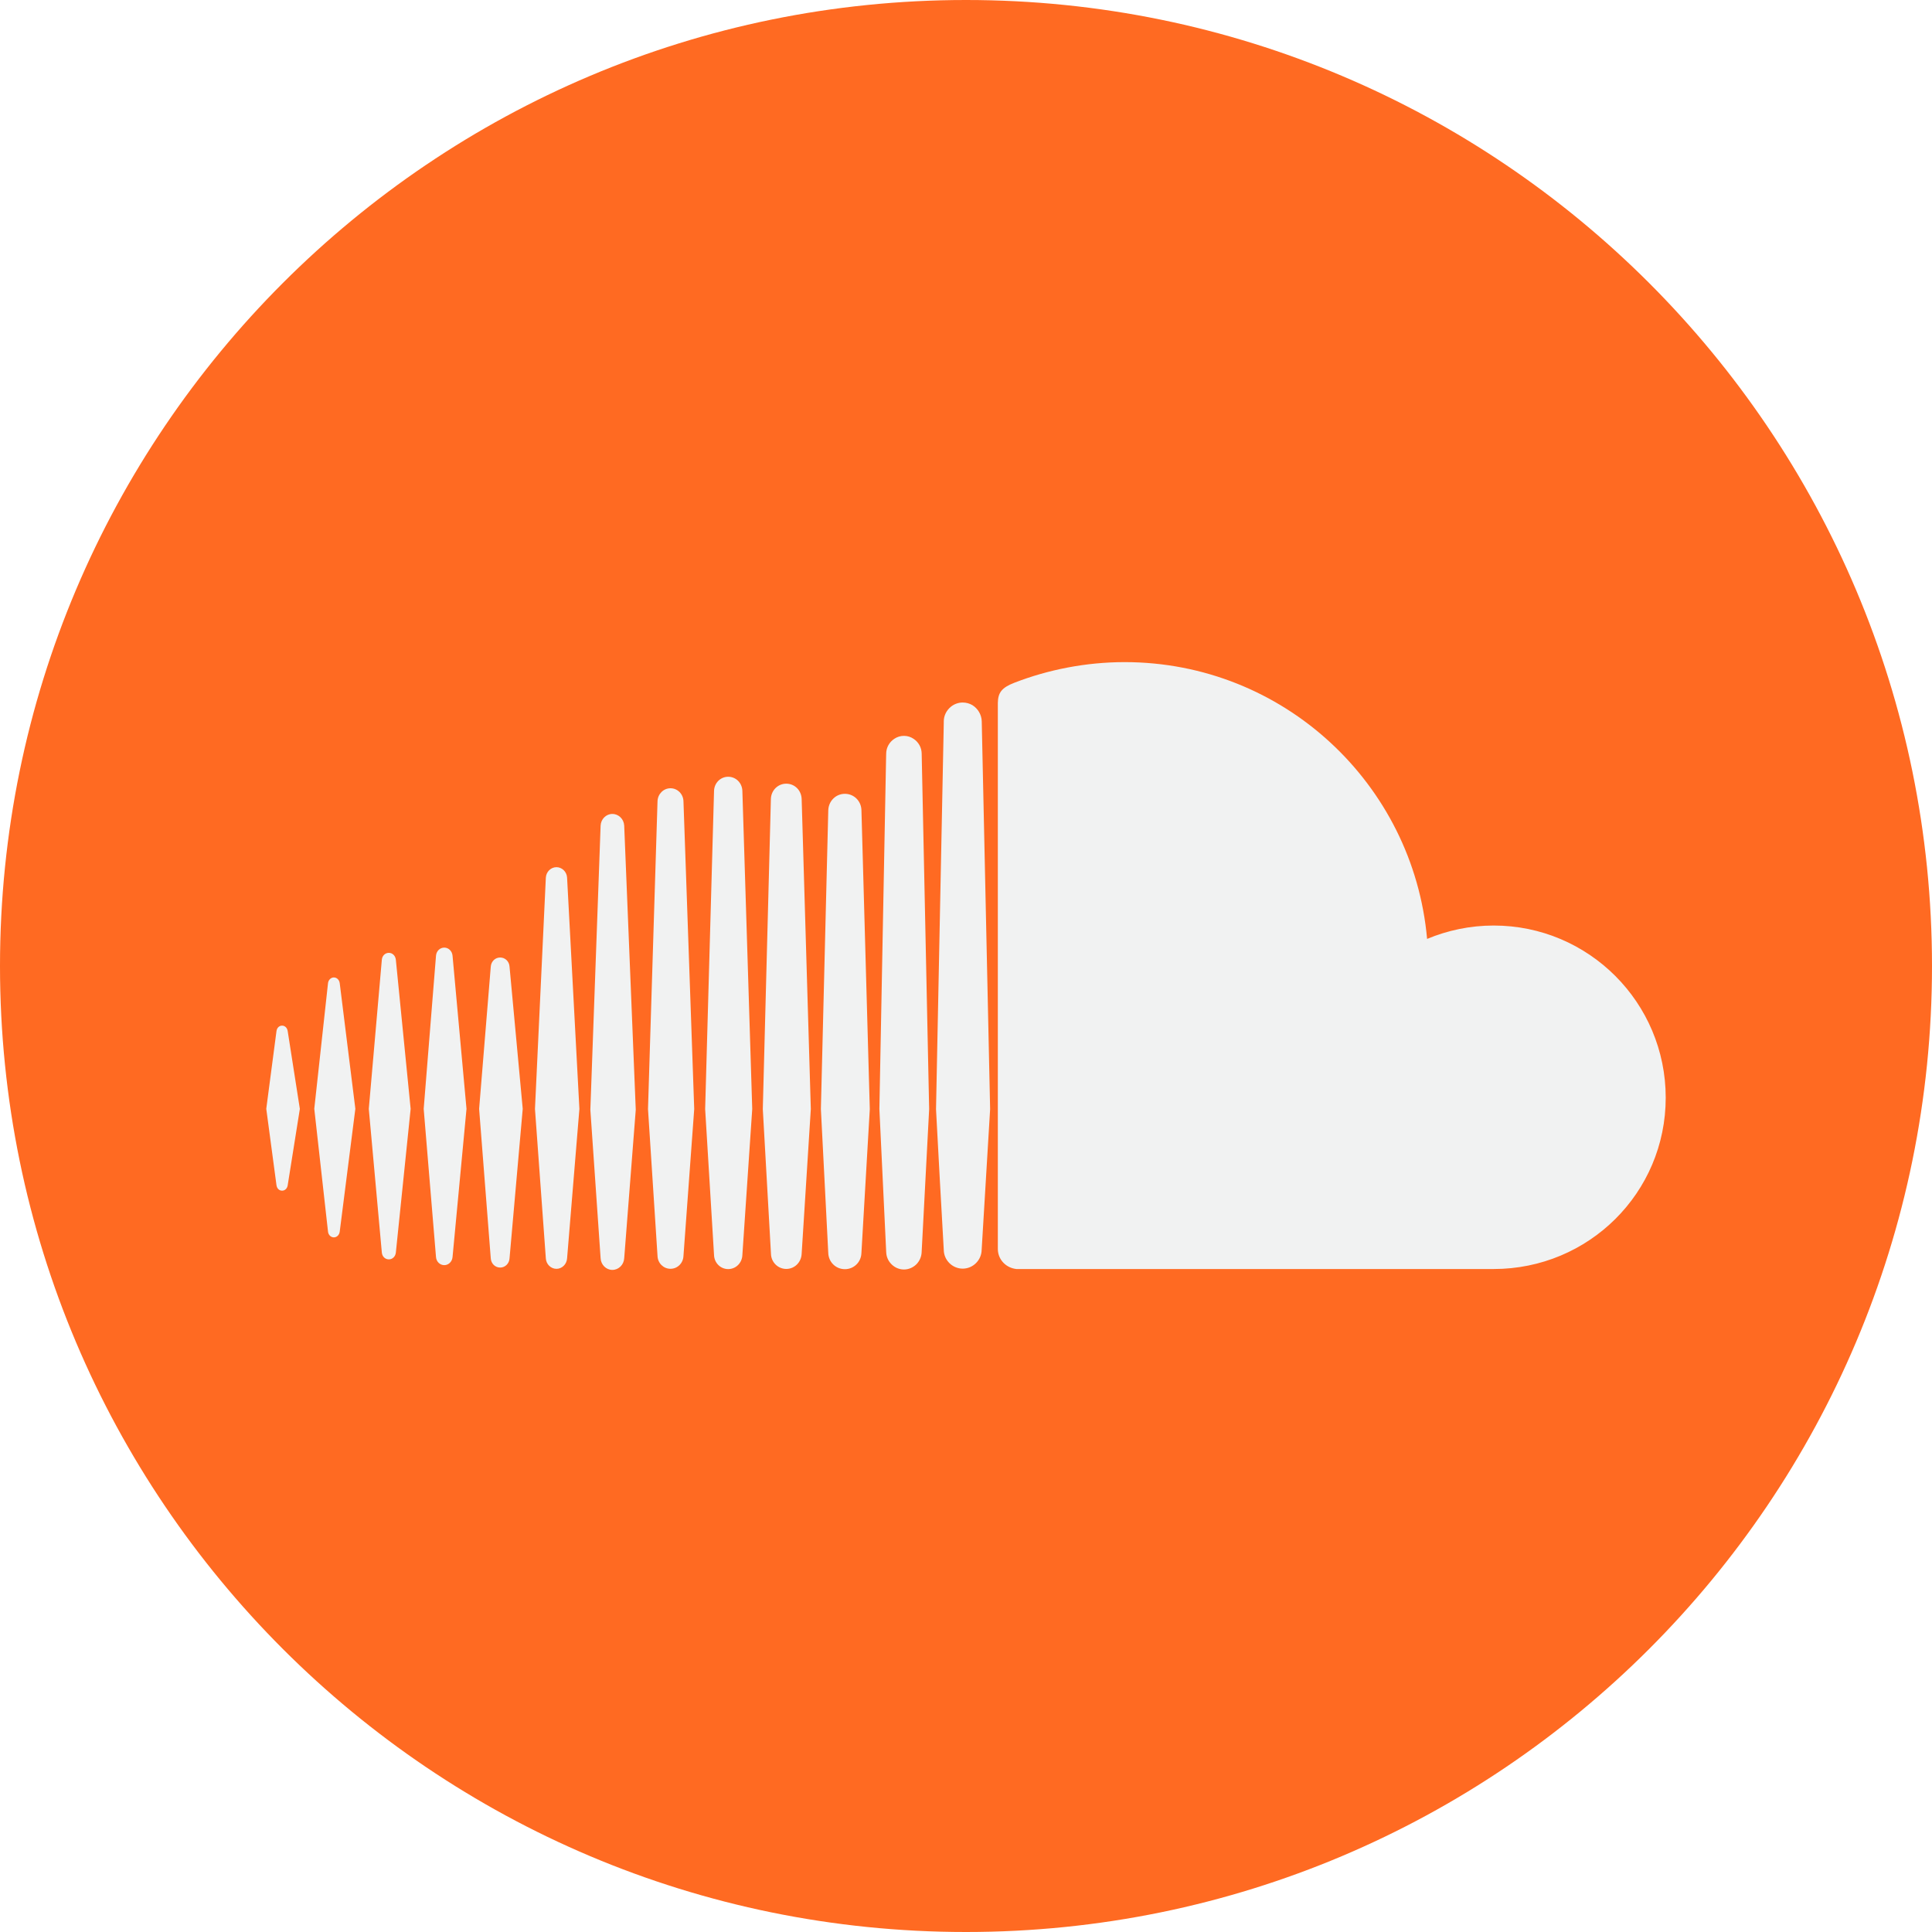
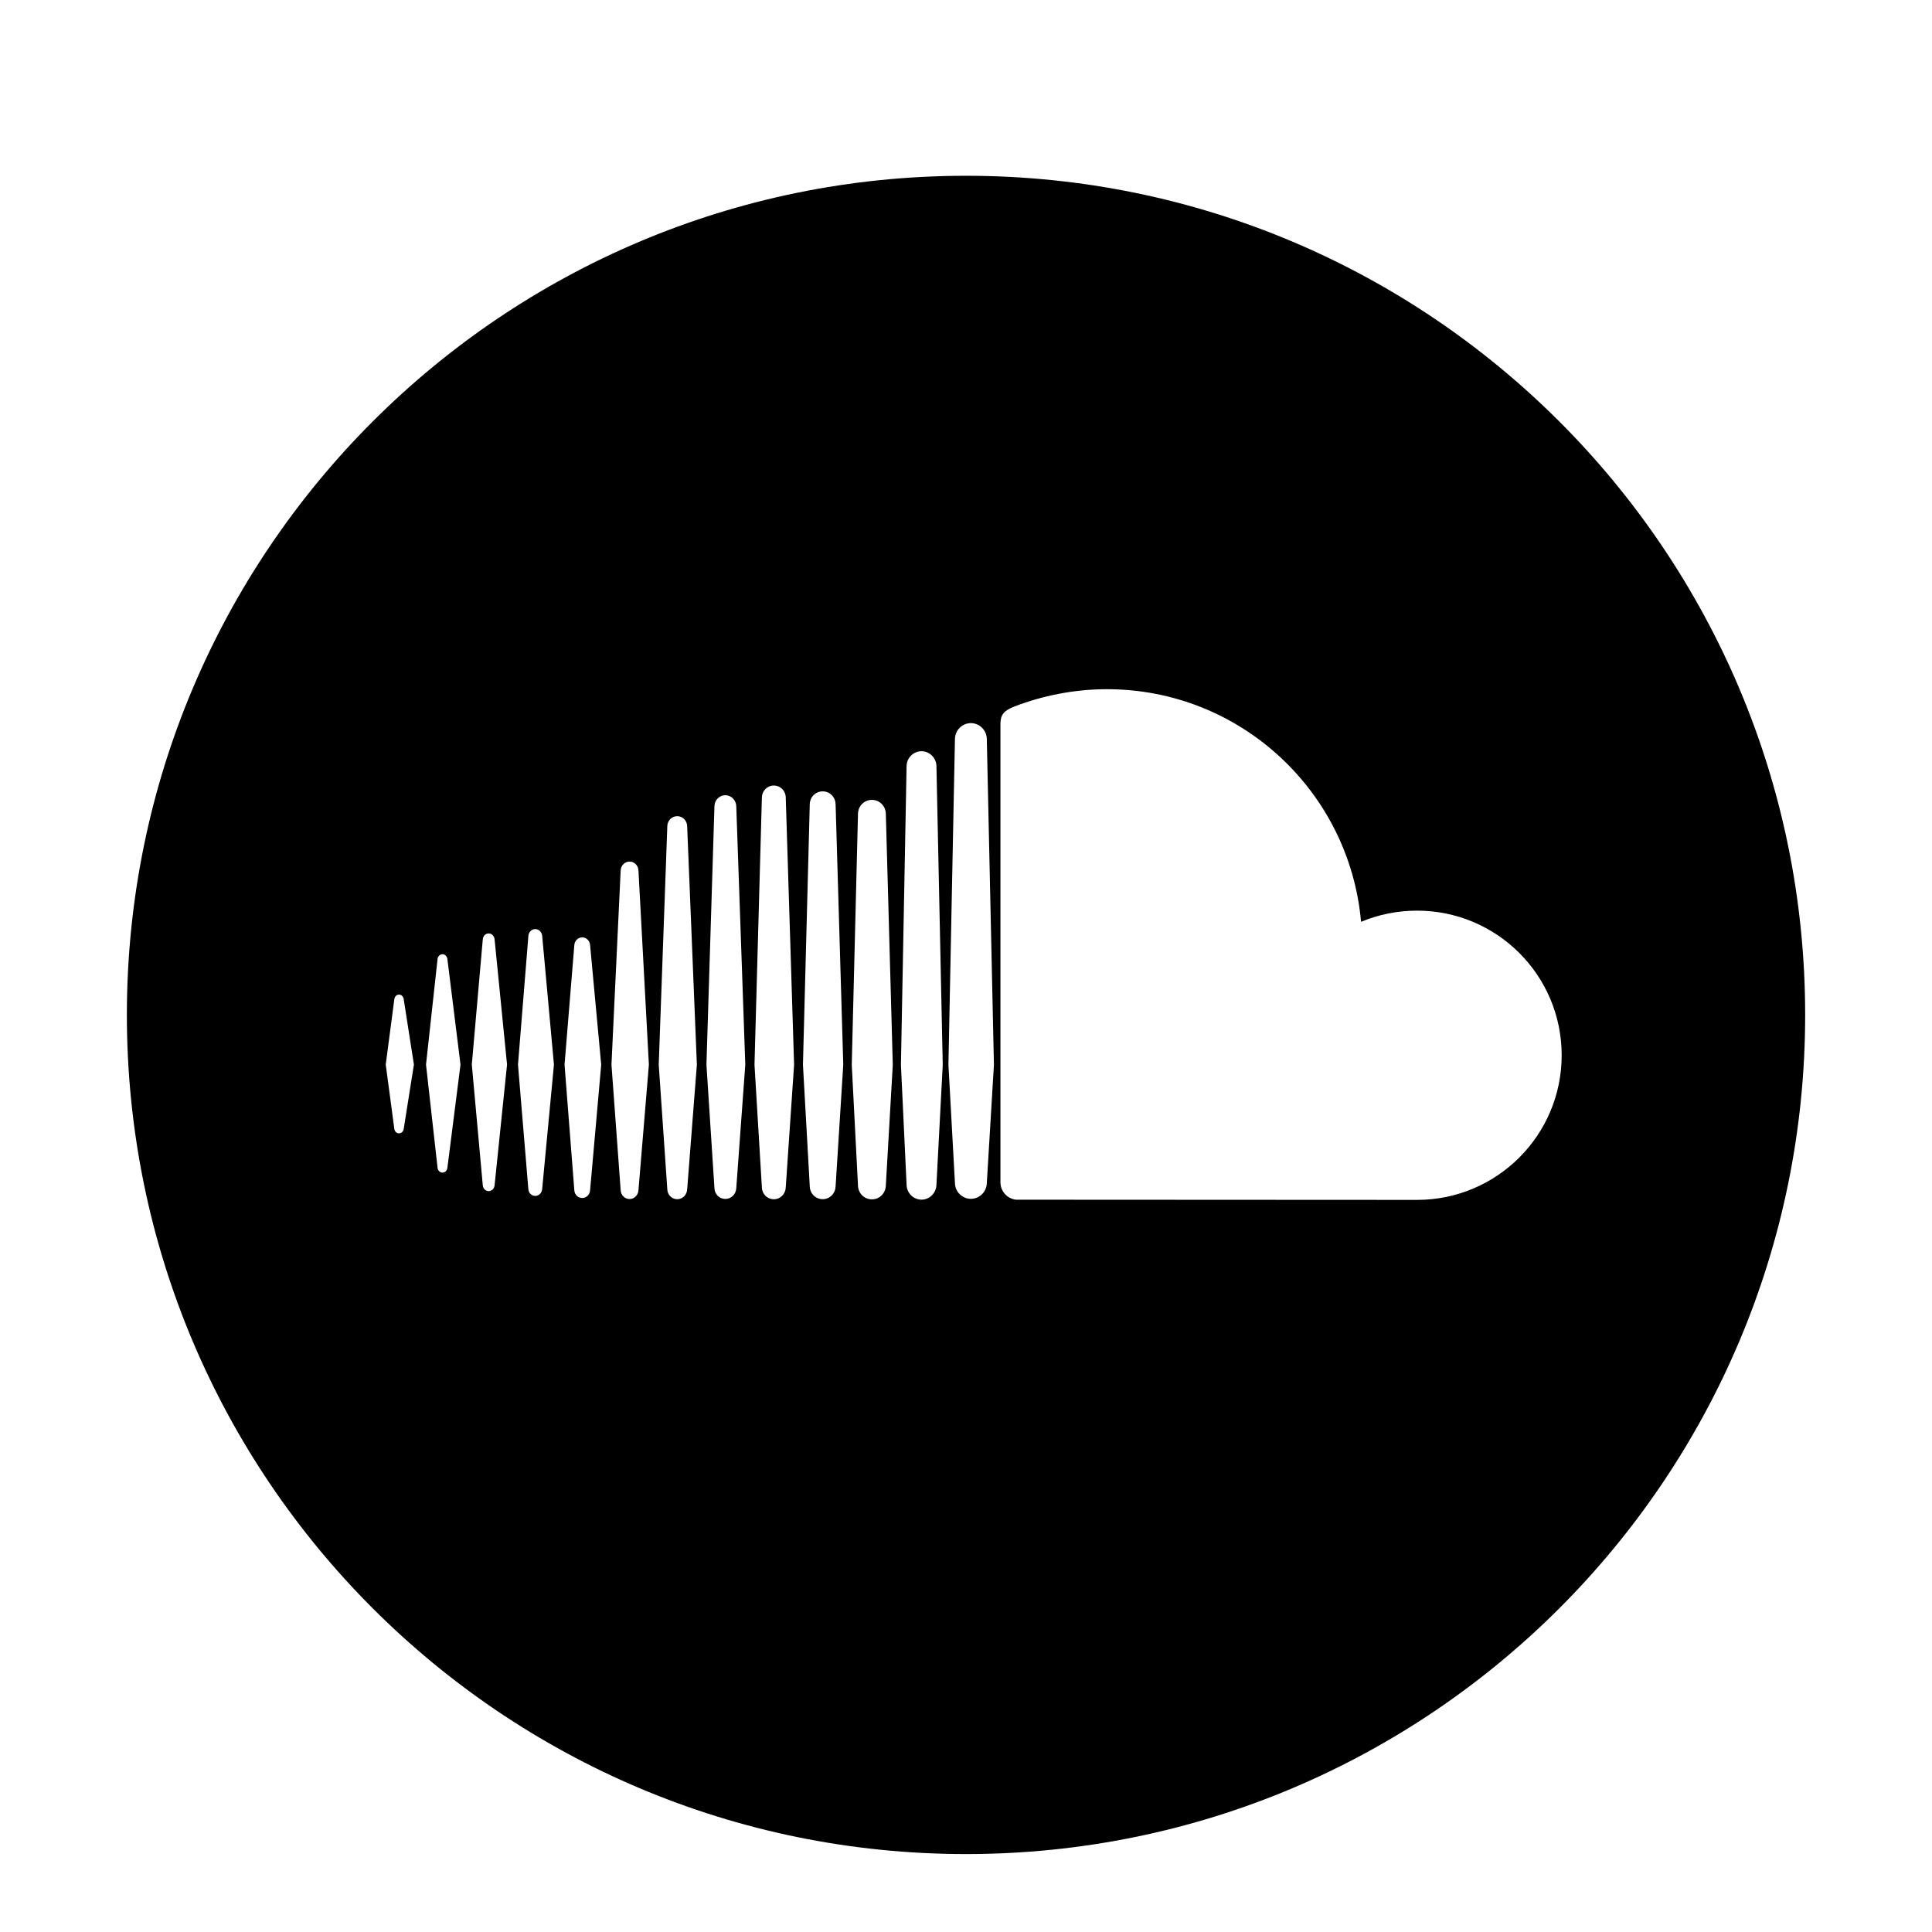
- <svg xmlns="http://www.w3.org/2000/svg" version="1.1" id="Capa_1" x="0px" y="0px" viewBox="0 0 112.196 112.196" style="enable-background:new 0 0 112.196 112.196;" xml:space="preserve">
-   <g>
-     <circle style="fill:#FF6A22;" cx="56.098" cy="56.098" r="56.098" />
-     <g>
-       <path style="fill:#F1F2F2;" d="M16.707,68.833c-0.027,0.182-0.157,0.312-0.326,0.312c-0.169,0-0.299-0.13-0.325-0.316    l-0.593-4.438l0.593-4.512c0.025-0.188,0.155-0.318,0.325-0.318c0.168,0,0.298,0.13,0.326,0.318l0.706,4.517L16.707,68.833z     M19.728,71.529c-0.028,0.193-0.168,0.328-0.341,0.328c-0.168,0-0.315-0.135-0.338-0.328l-0.798-7.139l0.798-7.299    c0.024-0.188,0.17-0.328,0.338-0.328c0.173,0,0.313,0.137,0.341,0.328l0.908,7.299L19.728,71.529z M22.988,72.738    c-0.023,0.232-0.197,0.397-0.406,0.397c-0.216,0-0.387-0.165-0.408-0.397l-0.757-8.342l0.757-8.659    c0.019-0.235,0.192-0.403,0.408-0.403c0.209,0,0.382,0.168,0.406,0.403l0.859,8.659L22.988,72.738z M26.28,73.003    c-0.024,0.266-0.232,0.467-0.479,0.467c-0.253,0-0.46-0.201-0.481-0.467l-0.715-8.607l0.715-8.897    c0.021-0.268,0.228-0.469,0.481-0.469c0.247,0,0.455,0.201,0.479,0.469l0.811,8.897L26.28,73.003z M29.59,73.072    c-0.017,0.309-0.258,0.538-0.543,0.538c-0.294,0-0.527-0.229-0.547-0.538l-0.676-8.677l0.676-8.254    c0.021-0.307,0.253-0.536,0.547-0.536c0.29,0,0.526,0.229,0.543,0.532l0.766,8.258L29.59,73.072z M32.932,73.077v-0.005    c-0.02,0.342-0.291,0.612-0.617,0.612c-0.327,0-0.598-0.271-0.617-0.607l-0.631-8.677l0.631-13.429    c0.019-0.342,0.29-0.612,0.617-0.612c0.327,0,0.598,0.271,0.617,0.607l0.715,13.434L32.932,73.077z M36.249,73.072v-0.005    c-0.02,0.378-0.319,0.679-0.689,0.679c-0.363,0-0.663-0.301-0.681-0.679l-0.596-8.621l0.596-16.501    c0.018-0.378,0.318-0.677,0.681-0.677c0.37,0,0.669,0.299,0.689,0.677l0.671,16.501L36.249,73.072z M39.69,72.939v-0.005    c-0.015,0.421-0.346,0.748-0.753,0.748c-0.407,0-0.738-0.327-0.753-0.743l-0.553-8.533c0,0,0.553-17.876,0.553-17.881    c0.016-0.416,0.346-0.749,0.753-0.749c0.407,0,0.739,0.333,0.753,0.749l0.625,17.881L39.69,72.939z M43.111,72.882    c-0.016,0.458-0.375,0.817-0.822,0.817c-0.448,0-0.807-0.359-0.823-0.813l-0.516-8.482l0.516-18.478    c0.016-0.46,0.375-0.818,0.823-0.818c0.447,0,0.807,0.358,0.822,0.818l0.573,18.478L43.111,72.882z M46.554,72.807v-0.005    c-0.016,0.495-0.403,0.888-0.894,0.888c-0.484,0-0.879-0.393-0.888-0.883l-0.474-8.401L44.767,46.4    c0.014-0.502,0.408-0.89,0.893-0.89c0.491,0,0.878,0.388,0.894,0.89l0.532,18.006L46.554,72.807z M50.025,72.757V72.75    c-0.008,0.539-0.434,0.954-0.96,0.954c-0.53,0-0.95-0.415-0.966-0.947l-0.428-8.352L48.1,47.058    c0.016-0.538,0.436-0.959,0.966-0.959c0.526,0,0.952,0.421,0.96,0.959l0.485,17.352L50.025,72.757z M53.566,71.876l-0.043,0.818    c-0.005,0.285-0.125,0.543-0.308,0.729c-0.188,0.183-0.446,0.3-0.719,0.3c-0.318,0-0.598-0.146-0.79-0.376    c-0.142-0.167-0.23-0.383-0.24-0.61c-0.003-0.01-0.003-0.023-0.003-0.037c0,0-0.395-8.286-0.395-8.3l0.39-20.443l0.005-0.196    c0.003-0.358,0.193-0.677,0.477-0.86c0.159-0.106,0.347-0.168,0.557-0.168c0.206,0,0.401,0.064,0.564,0.177    c0.277,0.185,0.458,0.496,0.463,0.852l0.434,20.648L53.566,71.876z M57.007,72.587v-0.01c-0.007,0.604-0.502,1.096-1.1,1.096    c-0.6,0-1.094-0.492-1.1-1.091l-0.227-4.03l-0.223-4.138l0.45-22.406v-0.113c0.001-0.34,0.161-0.644,0.408-0.849    c0.189-0.155,0.432-0.249,0.692-0.249c0.207,0,0.399,0.057,0.563,0.153c0.313,0.196,0.532,0.543,0.542,0.94l0.487,22.523    L57.007,72.587z M86.74,73.695c0,0-27.683,0-27.712,0c-0.598-0.061-1.071-0.537-1.081-1.15V40.821    c0.01-0.584,0.211-0.885,0.963-1.174c1.941-0.752,4.139-1.196,6.398-1.196c9.215,0,16.766,7.069,17.567,16.074    c1.186-0.495,2.496-0.777,3.865-0.777c5.518,0,9.992,4.476,9.992,9.998C96.732,69.267,92.258,73.695,86.74,73.695L86.74,73.695z" />
-     </g>
-   </g>
-   <g>
- </g>
-   <g>
- </g>
-   <g>
- </g>
-   <g>
- </g>
-   <g>
- </g>
-   <g>
- </g>
-   <g>
- </g>
-   <g>
- </g>
-   <g>
- </g>
-   <g>
- </g>
-   <g>
- </g>
-   <g>
- </g>
-   <g>
- </g>
-   <g>
- </g>
-   <g>
- </g>
+ <svg xmlns="http://www.w3.org/2000/svg" enable-background="new 0 0 56.693 56.693" height="56.693px" id="Layer_1" version="1.1" viewBox="0 0 56.693 56.693" width="56.693px" xml:space="preserve">
+   <path d="M28.348,5.158c-13.6,0-24.625,11.023-24.625,24.623c0,13.6,11.025,24.625,24.625,24.625  c13.598,0,24.623-11.025,24.623-24.625C52.971,16.181,41.945,5.158,28.348,5.158z M11.847,33.124  c-0.011,0.078-0.068,0.133-0.138,0.133c-0.072,0-0.128-0.055-0.138-0.133l-0.252-1.885l0.252-1.916  c0.01-0.08,0.066-0.137,0.138-0.137c0.07,0,0.127,0.057,0.138,0.137l0.299,1.916L11.847,33.124z M13.128,34.271  c-0.012,0.082-0.071,0.139-0.144,0.139s-0.133-0.059-0.144-0.141l-0.339-3.029l0.339-3.1c0.01-0.08,0.071-0.139,0.144-0.139  s0.132,0.057,0.144,0.139l0.385,3.1L13.128,34.271z M14.513,34.784c-0.01,0.096-0.083,0.168-0.173,0.168  c-0.091,0-0.164-0.072-0.173-0.17l-0.322-3.543l0.322-3.676c0.009-0.1,0.082-0.172,0.173-0.172c0.089,0,0.163,0.072,0.173,0.172  l0.366,3.676L14.513,34.784z M15.909,34.894c-0.01,0.115-0.097,0.199-0.202,0.199c-0.107,0-0.195-0.084-0.203-0.199L15.2,31.241  l0.305-3.777c0.008-0.115,0.095-0.201,0.203-0.201c0.105,0,0.191,0.086,0.202,0.199l0.345,3.779L15.909,34.894z M17.316,34.925  c-0.009,0.131-0.108,0.229-0.231,0.229c-0.125,0-0.225-0.098-0.232-0.229l-0.287-3.684l0.287-3.504  c0.008-0.131,0.107-0.23,0.232-0.23c0.123,0,0.223,0.098,0.231,0.227l0.326,3.508L17.316,34.925z M18.735,34.927v-0.002  c-0.008,0.146-0.123,0.26-0.261,0.26c-0.139,0-0.254-0.113-0.261-0.258l-0.27-3.686l0.27-5.701c0.007-0.145,0.122-0.258,0.261-0.258  c0.138,0,0.253,0.113,0.261,0.258l0.306,5.701L18.735,34.927z M20.164,34.905v-0.002c-0.008,0.162-0.135,0.287-0.291,0.287  s-0.284-0.125-0.291-0.285l-0.252-3.662l0.252-7.006c0.007-0.162,0.135-0.287,0.291-0.287s0.283,0.125,0.291,0.287l0.285,7.006  L20.164,34.905z M21.605,34.868v-0.002c-0.008,0.178-0.148,0.316-0.32,0.316c-0.174,0-0.314-0.139-0.32-0.314l-0.235-3.625  l0.235-7.59c0.006-0.178,0.146-0.318,0.32-0.318c0.172,0,0.312,0.141,0.32,0.318l0.265,7.59L21.605,34.868z M23.057,34.843v0.004  v-0.002c-0.008,0.195-0.16,0.346-0.35,0.346s-0.344-0.152-0.35-0.344l-0.217-3.604l0.217-7.846c0.006-0.195,0.16-0.346,0.35-0.346  c0.19,0,0.344,0.15,0.35,0.346l0.245,7.846l-0.245,3.602C23.057,34.845,23.057,34.845,23.057,34.843z M24.52,34.812V34.81  c-0.006,0.211-0.172,0.379-0.379,0.379c-0.208,0-0.375-0.168-0.379-0.377l-0.2-3.568l0.2-7.645c0.004-0.211,0.171-0.377,0.379-0.377  c0.207,0,0.373,0.164,0.379,0.377l0.225,7.645L24.52,34.812z M25.994,34.79v-0.004c-0.006,0.229-0.186,0.408-0.408,0.408  c-0.225,0-0.404-0.18-0.409-0.404l-0.183-3.545l0.183-7.367c0.005-0.229,0.185-0.406,0.409-0.406c0.223,0,0.402,0.178,0.408,0.404  l0.204,7.369L25.994,34.79z M27.479,34.767v-0.002c-0.004,0.24-0.201,0.438-0.438,0.438c-0.238,0-0.434-0.197-0.438-0.436  c0,0-0.166-3.518-0.166-3.523l0.166-8.764c0.004-0.24,0.199-0.436,0.438-0.436c0.236,0,0.434,0.196,0.438,0.436l0.185,8.766  L27.479,34.767z M28.957,34.718v-0.004c-0.004,0.256-0.213,0.465-0.467,0.465s-0.465-0.209-0.468-0.463l-0.191-3.471l0.191-9.559  c0.003-0.257,0.214-0.467,0.468-0.467s0.463,0.21,0.467,0.466l0.209,9.56L28.957,34.718z M41.581,35.21  c-0.075,0-11.754-0.004-11.765-0.006c-0.254-0.025-0.455-0.242-0.459-0.502v-13.47c0.004-0.248,0.088-0.375,0.409-0.5  c0.824-0.318,1.757-0.508,2.716-0.508c3.912,0,7.119,3.001,7.457,6.826c0.505-0.211,1.061-0.328,1.642-0.328  c2.345,0,4.245,1.898,4.245,4.244C45.826,33.31,43.926,35.21,41.581,35.21z" />
</svg>
